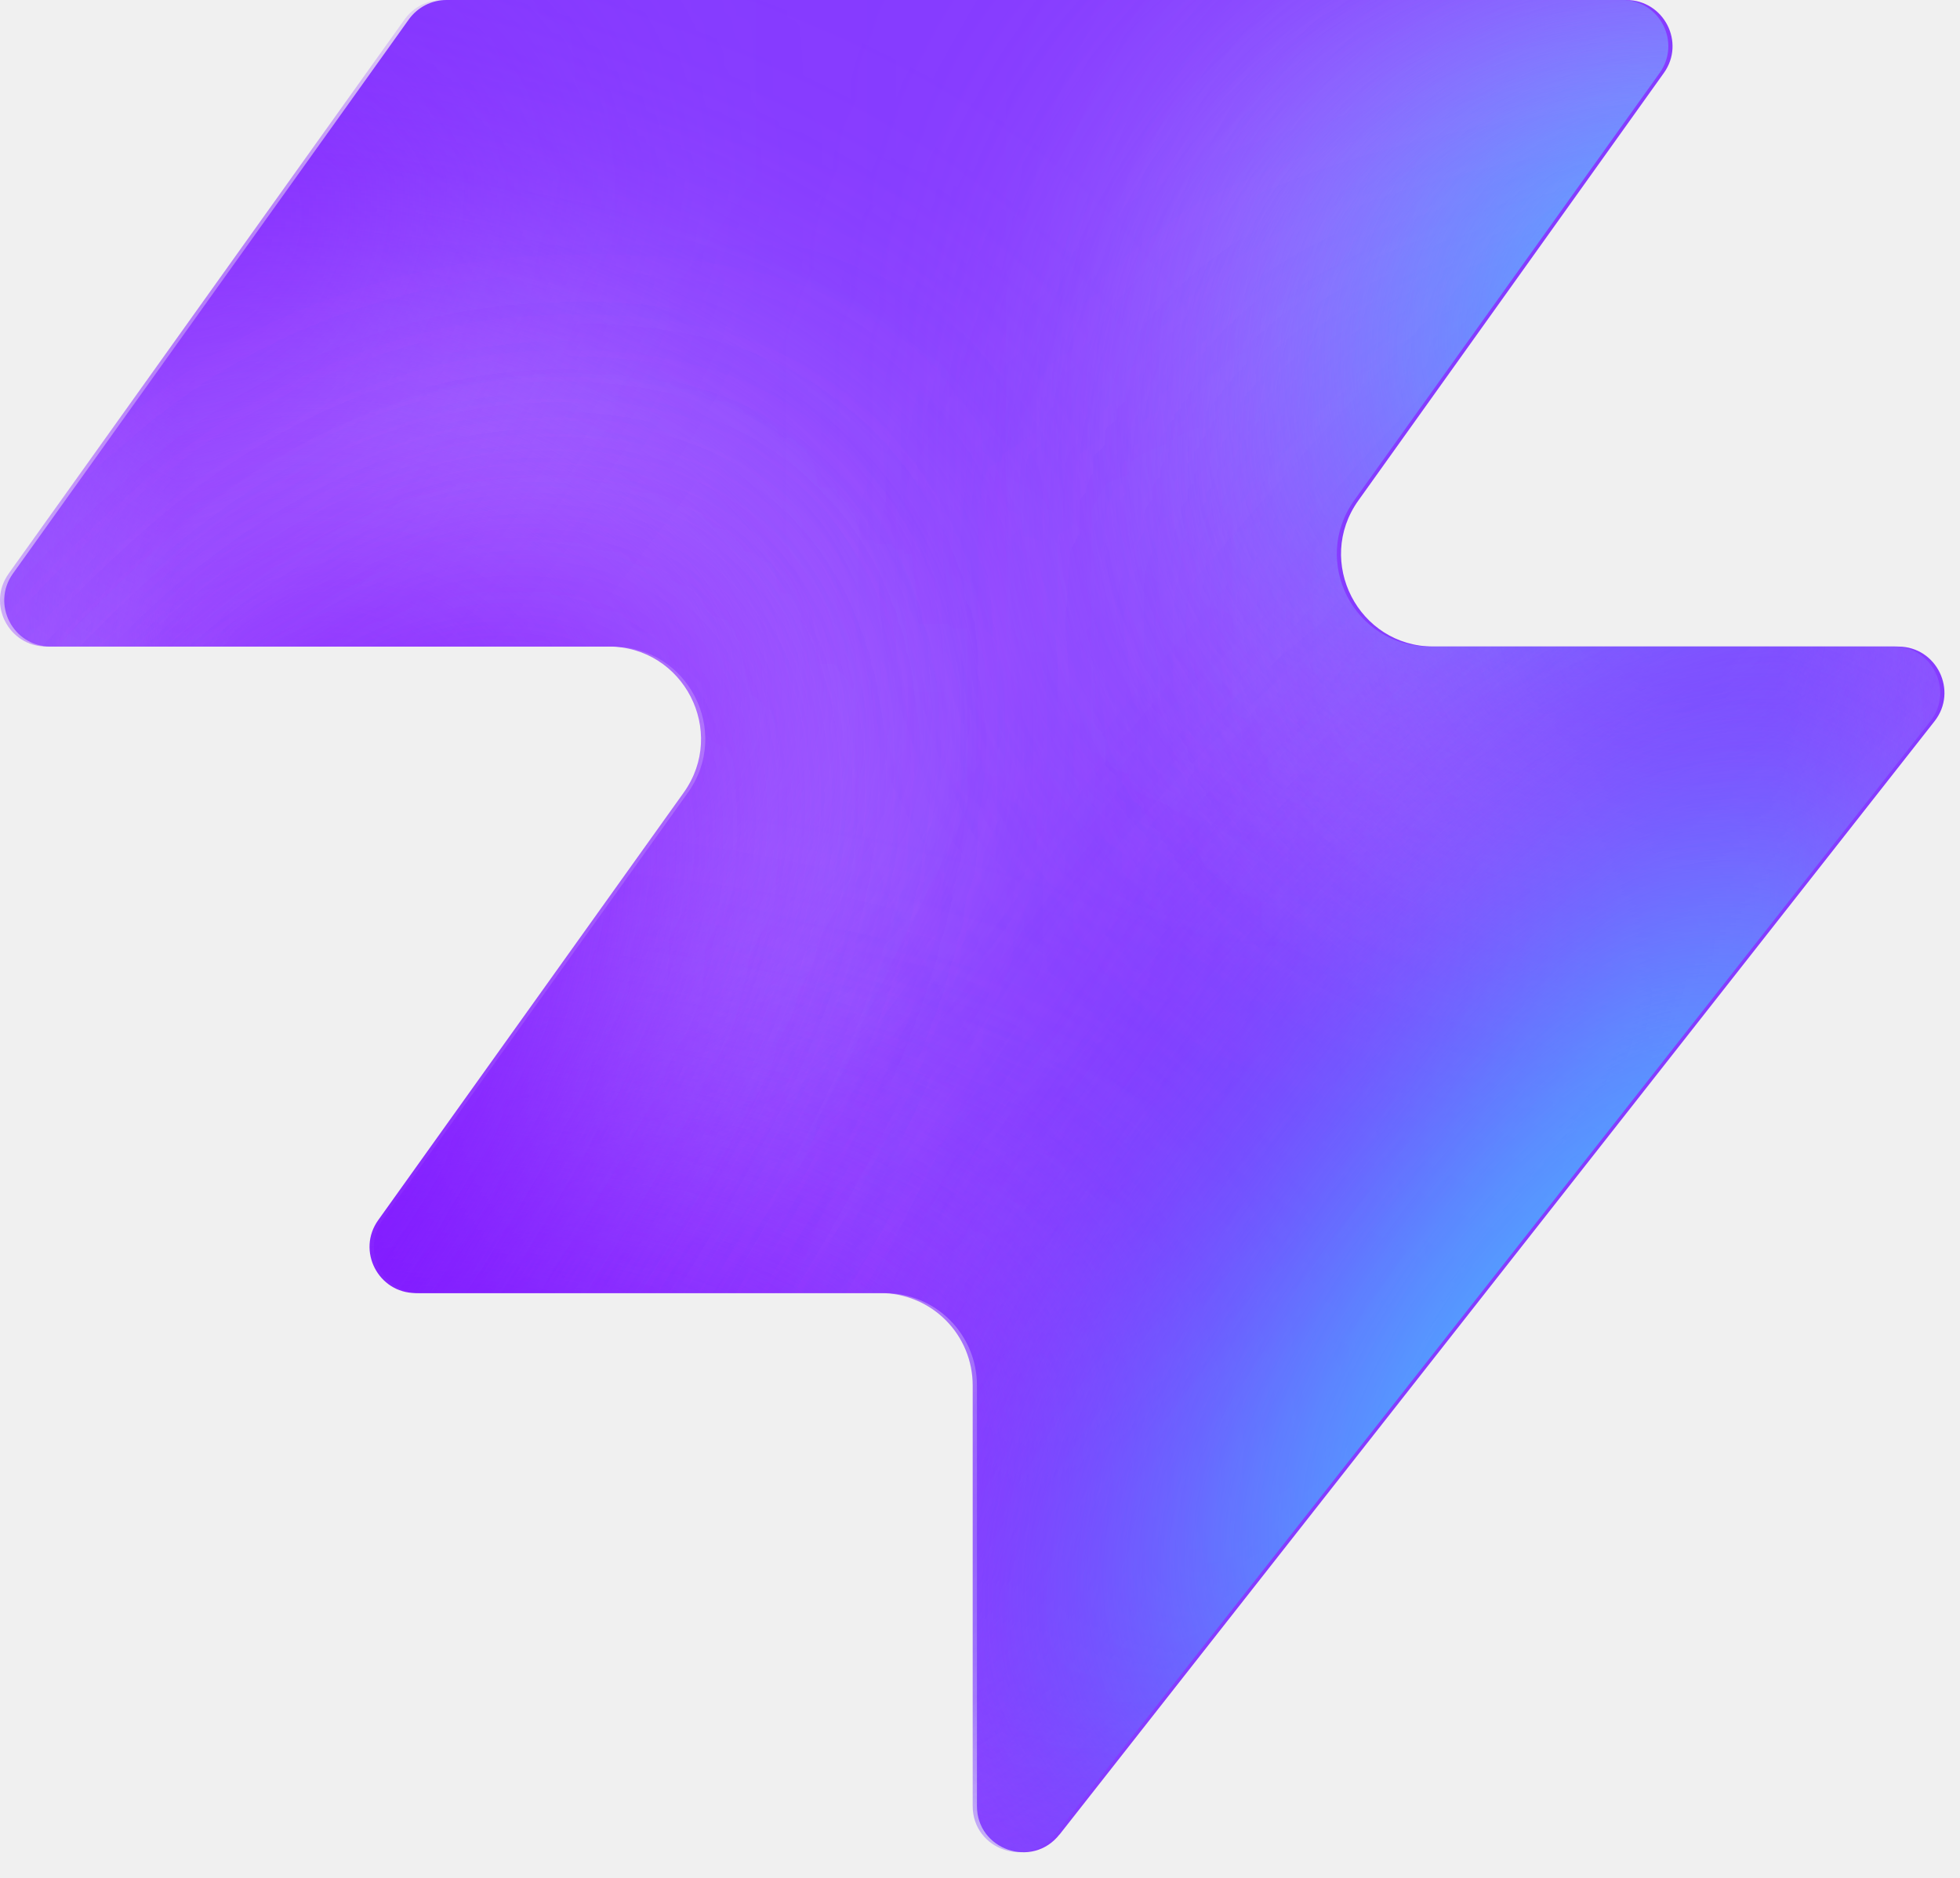
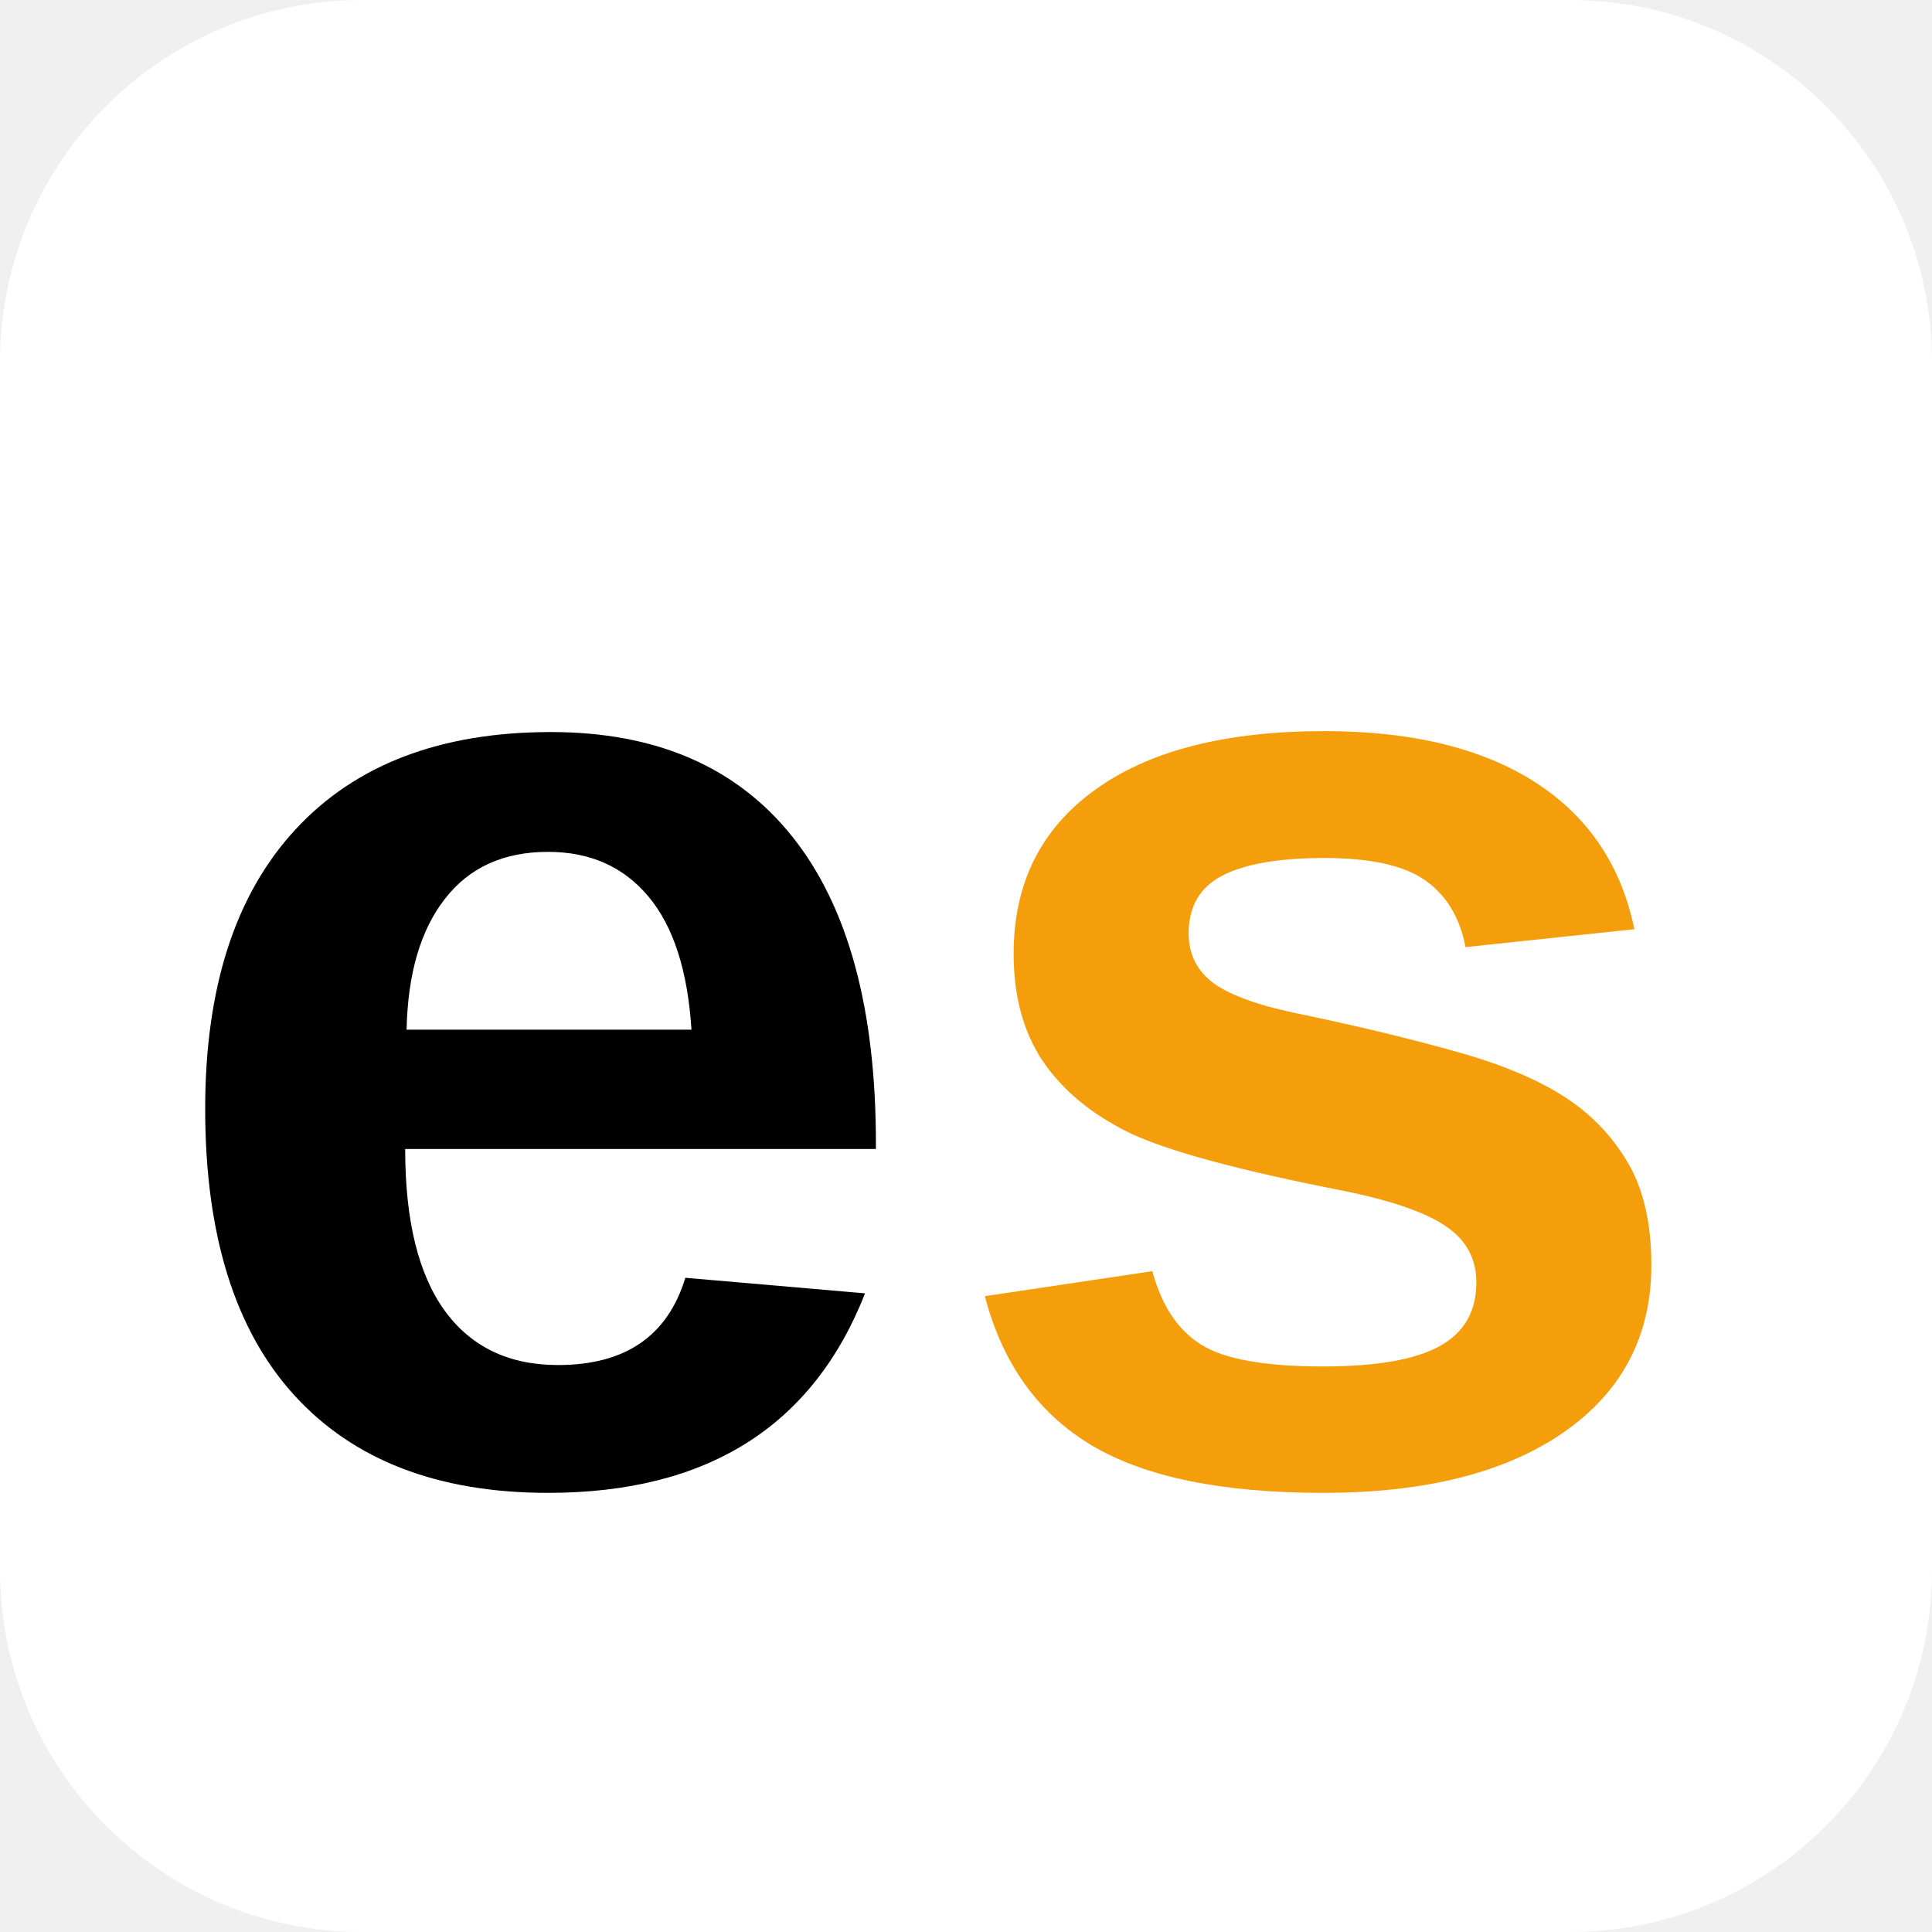
- <svg xmlns="http://www.w3.org/2000/svg" width="48" height="46" fill="none" viewBox="0 0 48 46">
-   <path fill="#863bff" d="M25.946 44.938c-.664.845-2.021.375-2.021-.698V33.937a2.26 2.26 0 0 0-2.262-2.262H10.287c-.92 0-1.456-1.04-.92-1.788l7.48-10.471c1.07-1.497 0-3.578-1.842-3.578H1.237c-.92 0-1.456-1.04-.92-1.788L10.013.474c.214-.297.556-.474.92-.474h28.894c.92 0 1.456 1.04.92 1.788l-7.48 10.471c-1.07 1.498 0 3.579 1.842 3.579h11.377c.943 0 1.473 1.088.89 1.83L25.947 44.94z" style="fill:#863bff;fill:color(display-p3 .525 .23 1);fill-opacity:1" />
-   <mask id="a" width="48" height="46" x="0" y="0" maskUnits="userSpaceOnUse" style="mask-type:alpha">
-     <path fill="#000" d="M25.842 44.938c-.664.844-2.021.375-2.021-.698V33.937a2.26 2.26 0 0 0-2.262-2.262H10.183c-.92 0-1.456-1.04-.92-1.788l7.48-10.471c1.07-1.498 0-3.579-1.842-3.579H1.133c-.92 0-1.456-1.04-.92-1.787L9.91.473c.214-.297.556-.474.92-.474h28.894c.92 0 1.456 1.04.92 1.788l-7.48 10.471c-1.07 1.498 0 3.578 1.842 3.578h11.377c.943 0 1.473 1.088.89 1.832L25.843 44.94z" style="fill:#000;fill-opacity:1" />
-   </mask>
-   <g mask="url(#a)">
-     <g filter="url(#b)">
-       <ellipse cx="5.508" cy="14.704" fill="#ede6ff" rx="5.508" ry="14.704" style="fill:#ede6ff;fill:color(display-p3 .927 .903 1);fill-opacity:1" transform="matrix(.00324 1 1 -.00324 -4.47 31.516)" />
-     </g>
-     <g filter="url(#c)">
-       <ellipse cx="10.399" cy="29.851" fill="#ede6ff" rx="10.399" ry="29.851" style="fill:#ede6ff;fill:color(display-p3 .927 .903 1);fill-opacity:1" transform="matrix(.00324 1 1 -.00324 -39.328 7.883)" />
-     </g>
-     <g filter="url(#d)">
-       <ellipse cx="5.508" cy="30.487" fill="#7e14ff" rx="5.508" ry="30.487" style="fill:#7e14ff;fill:color(display-p3 .492 .077 1);fill-opacity:1" transform="rotate(89.814 -25.913 -14.639)scale(1 -1)" />
-     </g>
-     <g filter="url(#e)">
-       <ellipse cx="5.508" cy="30.599" fill="#7e14ff" rx="5.508" ry="30.599" style="fill:#7e14ff;fill:color(display-p3 .492 .077 1);fill-opacity:1" transform="rotate(89.814 -32.644 -3.334)scale(1 -1)" />
-     </g>
-     <g filter="url(#f)">
-       <ellipse cx="5.508" cy="30.599" fill="#7e14ff" rx="5.508" ry="30.599" style="fill:#7e14ff;fill:color(display-p3 .492 .077 1);fill-opacity:1" transform="matrix(.00324 1 1 -.00324 -34.34 30.47)" />
-     </g>
-     <g filter="url(#g)">
-       <ellipse cx="14.072" cy="22.078" fill="#ede6ff" rx="14.072" ry="22.078" style="fill:#ede6ff;fill:color(display-p3 .927 .903 1);fill-opacity:1" transform="rotate(93.35 24.506 48.493)scale(-1 1)" />
-     </g>
-     <g filter="url(#h)">
-       <ellipse cx="3.47" cy="21.501" fill="#7e14ff" rx="3.47" ry="21.501" style="fill:#7e14ff;fill:color(display-p3 .492 .077 1);fill-opacity:1" transform="rotate(89.009 28.708 47.59)scale(-1 1)" />
-     </g>
-     <g filter="url(#i)">
-       <ellipse cx="3.47" cy="21.501" fill="#7e14ff" rx="3.47" ry="21.501" style="fill:#7e14ff;fill:color(display-p3 .492 .077 1);fill-opacity:1" transform="rotate(89.009 28.708 47.59)scale(-1 1)" />
-     </g>
-     <g filter="url(#j)">
-       <ellipse cx=".387" cy="8.972" fill="#7e14ff" rx="4.407" ry="29.108" style="fill:#7e14ff;fill:color(display-p3 .492 .077 1);fill-opacity:1" transform="rotate(39.51 .387 8.972)" />
-     </g>
-     <g filter="url(#k)">
-       <ellipse cx="47.523" cy="-6.092" fill="#7e14ff" rx="4.407" ry="29.108" style="fill:#7e14ff;fill:color(display-p3 .492 .077 1);fill-opacity:1" transform="rotate(37.892 47.523 -6.092)" />
-     </g>
-     <g filter="url(#l)">
-       <ellipse cx="41.412" cy="6.333" fill="#47bfff" rx="5.971" ry="9.665" style="fill:#47bfff;fill:color(display-p3 .28 .748 1);fill-opacity:1" transform="rotate(37.892 41.412 6.333)" />
-     </g>
-     <g filter="url(#m)">
-       <ellipse cx="-1.879" cy="38.332" fill="#7e14ff" rx="4.407" ry="29.108" style="fill:#7e14ff;fill:color(display-p3 .492 .077 1);fill-opacity:1" transform="rotate(37.892 -1.88 38.332)" />
-     </g>
-     <g filter="url(#n)">
-       <ellipse cx="-1.879" cy="38.332" fill="#7e14ff" rx="4.407" ry="29.108" style="fill:#7e14ff;fill:color(display-p3 .492 .077 1);fill-opacity:1" transform="rotate(37.892 -1.88 38.332)" />
-     </g>
-     <g filter="url(#o)">
-       <ellipse cx="35.651" cy="29.907" fill="#7e14ff" rx="4.407" ry="29.108" style="fill:#7e14ff;fill:color(display-p3 .492 .077 1);fill-opacity:1" transform="rotate(37.892 35.651 29.907)" />
-     </g>
-     <g filter="url(#p)">
-       <ellipse cx="38.418" cy="32.4" fill="#47bfff" rx="5.971" ry="15.297" style="fill:#47bfff;fill:color(display-p3 .28 .748 1);fill-opacity:1" transform="rotate(37.892 38.418 32.4)" />
-     </g>
-   </g>
-   <defs>
-     <filter id="b" width="60.045" height="41.654" x="-19.77" y="16.149" color-interpolation-filters="sRGB" filterUnits="userSpaceOnUse">
-       <feFlood flood-opacity="0" result="BackgroundImageFix" />
-       <feBlend in="SourceGraphic" in2="BackgroundImageFix" result="shape" />
-       <feGaussianBlur result="effect1_foregroundBlur_2002_17158" stdDeviation="7.659" />
-     </filter>
-     <filter id="c" width="90.34" height="51.437" x="-54.613" y="-7.533" color-interpolation-filters="sRGB" filterUnits="userSpaceOnUse">
-       <feFlood flood-opacity="0" result="BackgroundImageFix" />
-       <feBlend in="SourceGraphic" in2="BackgroundImageFix" result="shape" />
-       <feGaussianBlur result="effect1_foregroundBlur_2002_17158" stdDeviation="7.659" />
-     </filter>
-     <filter id="d" width="79.355" height="29.4" x="-49.64" y="2.03" color-interpolation-filters="sRGB" filterUnits="userSpaceOnUse">
-       <feFlood flood-opacity="0" result="BackgroundImageFix" />
-       <feBlend in="SourceGraphic" in2="BackgroundImageFix" result="shape" />
-       <feGaussianBlur result="effect1_foregroundBlur_2002_17158" stdDeviation="4.596" />
-     </filter>
-     <filter id="e" width="79.579" height="29.4" x="-45.045" y="20.029" color-interpolation-filters="sRGB" filterUnits="userSpaceOnUse">
-       <feFlood flood-opacity="0" result="BackgroundImageFix" />
-       <feBlend in="SourceGraphic" in2="BackgroundImageFix" result="shape" />
-       <feGaussianBlur result="effect1_foregroundBlur_2002_17158" stdDeviation="4.596" />
-     </filter>
-     <filter id="f" width="79.579" height="29.4" x="-43.513" y="21.178" color-interpolation-filters="sRGB" filterUnits="userSpaceOnUse">
-       <feFlood flood-opacity="0" result="BackgroundImageFix" />
-       <feBlend in="SourceGraphic" in2="BackgroundImageFix" result="shape" />
-       <feGaussianBlur result="effect1_foregroundBlur_2002_17158" stdDeviation="4.596" />
-     </filter>
-     <filter id="g" width="74.749" height="58.852" x="15.756" y="-17.901" color-interpolation-filters="sRGB" filterUnits="userSpaceOnUse">
-       <feFlood flood-opacity="0" result="BackgroundImageFix" />
-       <feBlend in="SourceGraphic" in2="BackgroundImageFix" result="shape" />
-       <feGaussianBlur result="effect1_foregroundBlur_2002_17158" stdDeviation="7.659" />
-     </filter>
-     <filter id="h" width="61.377" height="25.362" x="23.548" y="2.284" color-interpolation-filters="sRGB" filterUnits="userSpaceOnUse">
-       <feFlood flood-opacity="0" result="BackgroundImageFix" />
-       <feBlend in="SourceGraphic" in2="BackgroundImageFix" result="shape" />
-       <feGaussianBlur result="effect1_foregroundBlur_2002_17158" stdDeviation="4.596" />
-     </filter>
-     <filter id="i" width="61.377" height="25.362" x="23.548" y="2.284" color-interpolation-filters="sRGB" filterUnits="userSpaceOnUse">
-       <feFlood flood-opacity="0" result="BackgroundImageFix" />
-       <feBlend in="SourceGraphic" in2="BackgroundImageFix" result="shape" />
-       <feGaussianBlur result="effect1_foregroundBlur_2002_17158" stdDeviation="4.596" />
-     </filter>
-     <filter id="j" width="56.045" height="63.649" x="-27.636" y="-22.853" color-interpolation-filters="sRGB" filterUnits="userSpaceOnUse">
-       <feFlood flood-opacity="0" result="BackgroundImageFix" />
-       <feBlend in="SourceGraphic" in2="BackgroundImageFix" result="shape" />
-       <feGaussianBlur result="effect1_foregroundBlur_2002_17158" stdDeviation="4.596" />
-     </filter>
-     <filter id="k" width="54.814" height="64.646" x="20.116" y="-38.415" color-interpolation-filters="sRGB" filterUnits="userSpaceOnUse">
-       <feFlood flood-opacity="0" result="BackgroundImageFix" />
-       <feBlend in="SourceGraphic" in2="BackgroundImageFix" result="shape" />
-       <feGaussianBlur result="effect1_foregroundBlur_2002_17158" stdDeviation="4.596" />
-     </filter>
-     <filter id="l" width="33.541" height="35.313" x="24.641" y="-11.323" color-interpolation-filters="sRGB" filterUnits="userSpaceOnUse">
-       <feFlood flood-opacity="0" result="BackgroundImageFix" />
-       <feBlend in="SourceGraphic" in2="BackgroundImageFix" result="shape" />
-       <feGaussianBlur result="effect1_foregroundBlur_2002_17158" stdDeviation="4.596" />
-     </filter>
-     <filter id="m" width="54.814" height="64.646" x="-29.286" y="6.009" color-interpolation-filters="sRGB" filterUnits="userSpaceOnUse">
-       <feFlood flood-opacity="0" result="BackgroundImageFix" />
-       <feBlend in="SourceGraphic" in2="BackgroundImageFix" result="shape" />
-       <feGaussianBlur result="effect1_foregroundBlur_2002_17158" stdDeviation="4.596" />
-     </filter>
-     <filter id="n" width="54.814" height="64.646" x="-29.286" y="6.009" color-interpolation-filters="sRGB" filterUnits="userSpaceOnUse">
-       <feFlood flood-opacity="0" result="BackgroundImageFix" />
-       <feBlend in="SourceGraphic" in2="BackgroundImageFix" result="shape" />
-       <feGaussianBlur result="effect1_foregroundBlur_2002_17158" stdDeviation="4.596" />
-     </filter>
-     <filter id="o" width="54.814" height="64.646" x="8.244" y="-2.416" color-interpolation-filters="sRGB" filterUnits="userSpaceOnUse">
-       <feFlood flood-opacity="0" result="BackgroundImageFix" />
-       <feBlend in="SourceGraphic" in2="BackgroundImageFix" result="shape" />
-       <feGaussianBlur result="effect1_foregroundBlur_2002_17158" stdDeviation="4.596" />
-     </filter>
-     <filter id="p" width="39.409" height="43.623" x="18.713" y="10.588" color-interpolation-filters="sRGB" filterUnits="userSpaceOnUse">
-       <feFlood flood-opacity="0" result="BackgroundImageFix" />
-       <feBlend in="SourceGraphic" in2="BackgroundImageFix" result="shape" />
-       <feGaussianBlur result="effect1_foregroundBlur_2002_17158" stdDeviation="4.596" />
-     </filter>
-   </defs>
+ <svg xmlns="http://www.w3.org/2000/svg" width="64" height="64" viewBox="0 0 64 64">
+   <rect width="64" height="64" rx="12" fill="white" />
+   <text x="5" y="49" font-family="Arial, Helvetica, sans-serif" font-size="46" font-weight="900" fill="#000000">e</text>
+   <text x="31" y="49" font-family="Arial, Helvetica, sans-serif" font-size="46" font-weight="900" fill="#f59e0b">s</text>
</svg>
